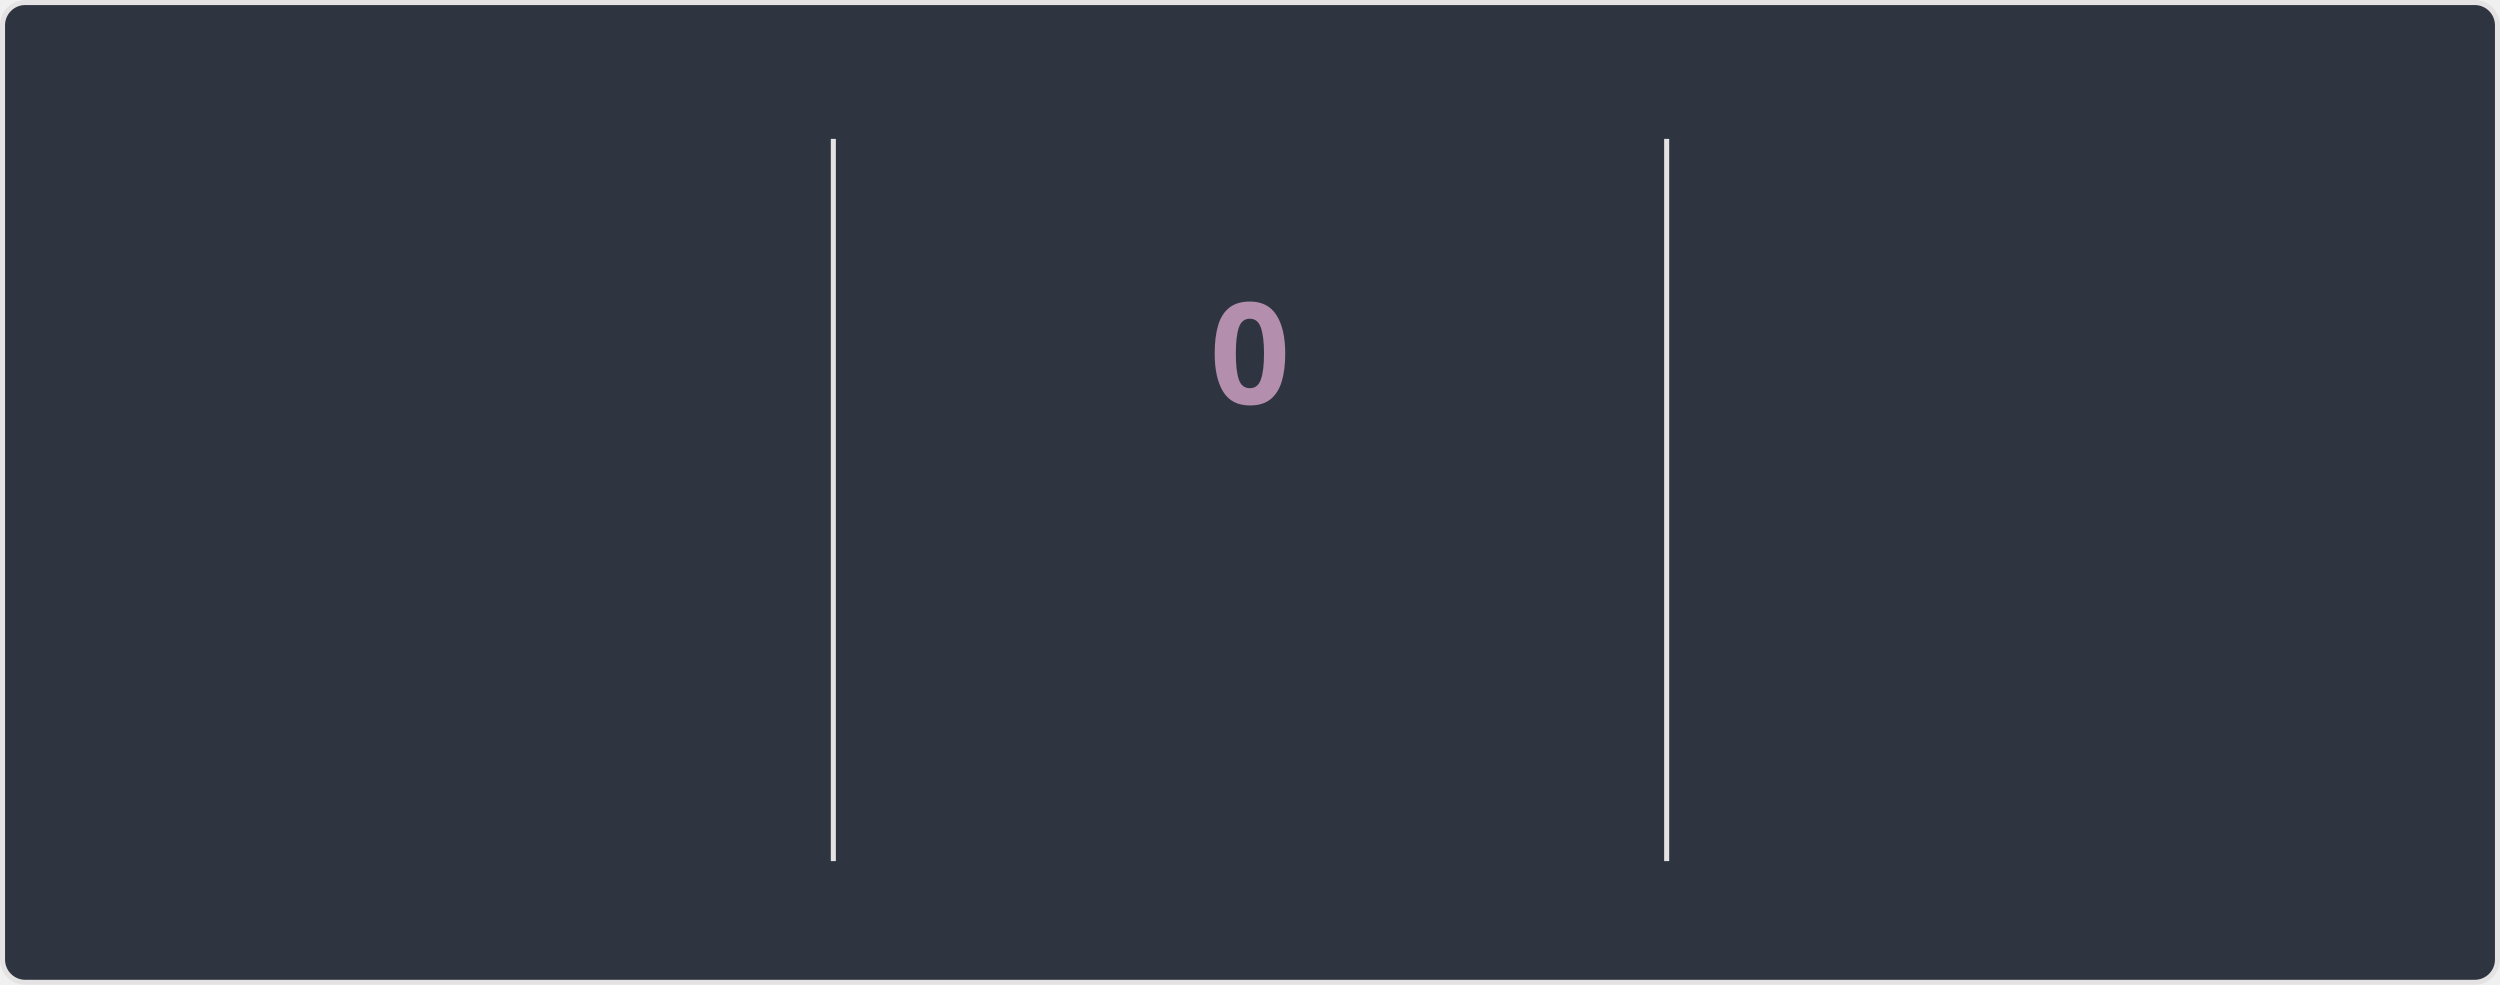
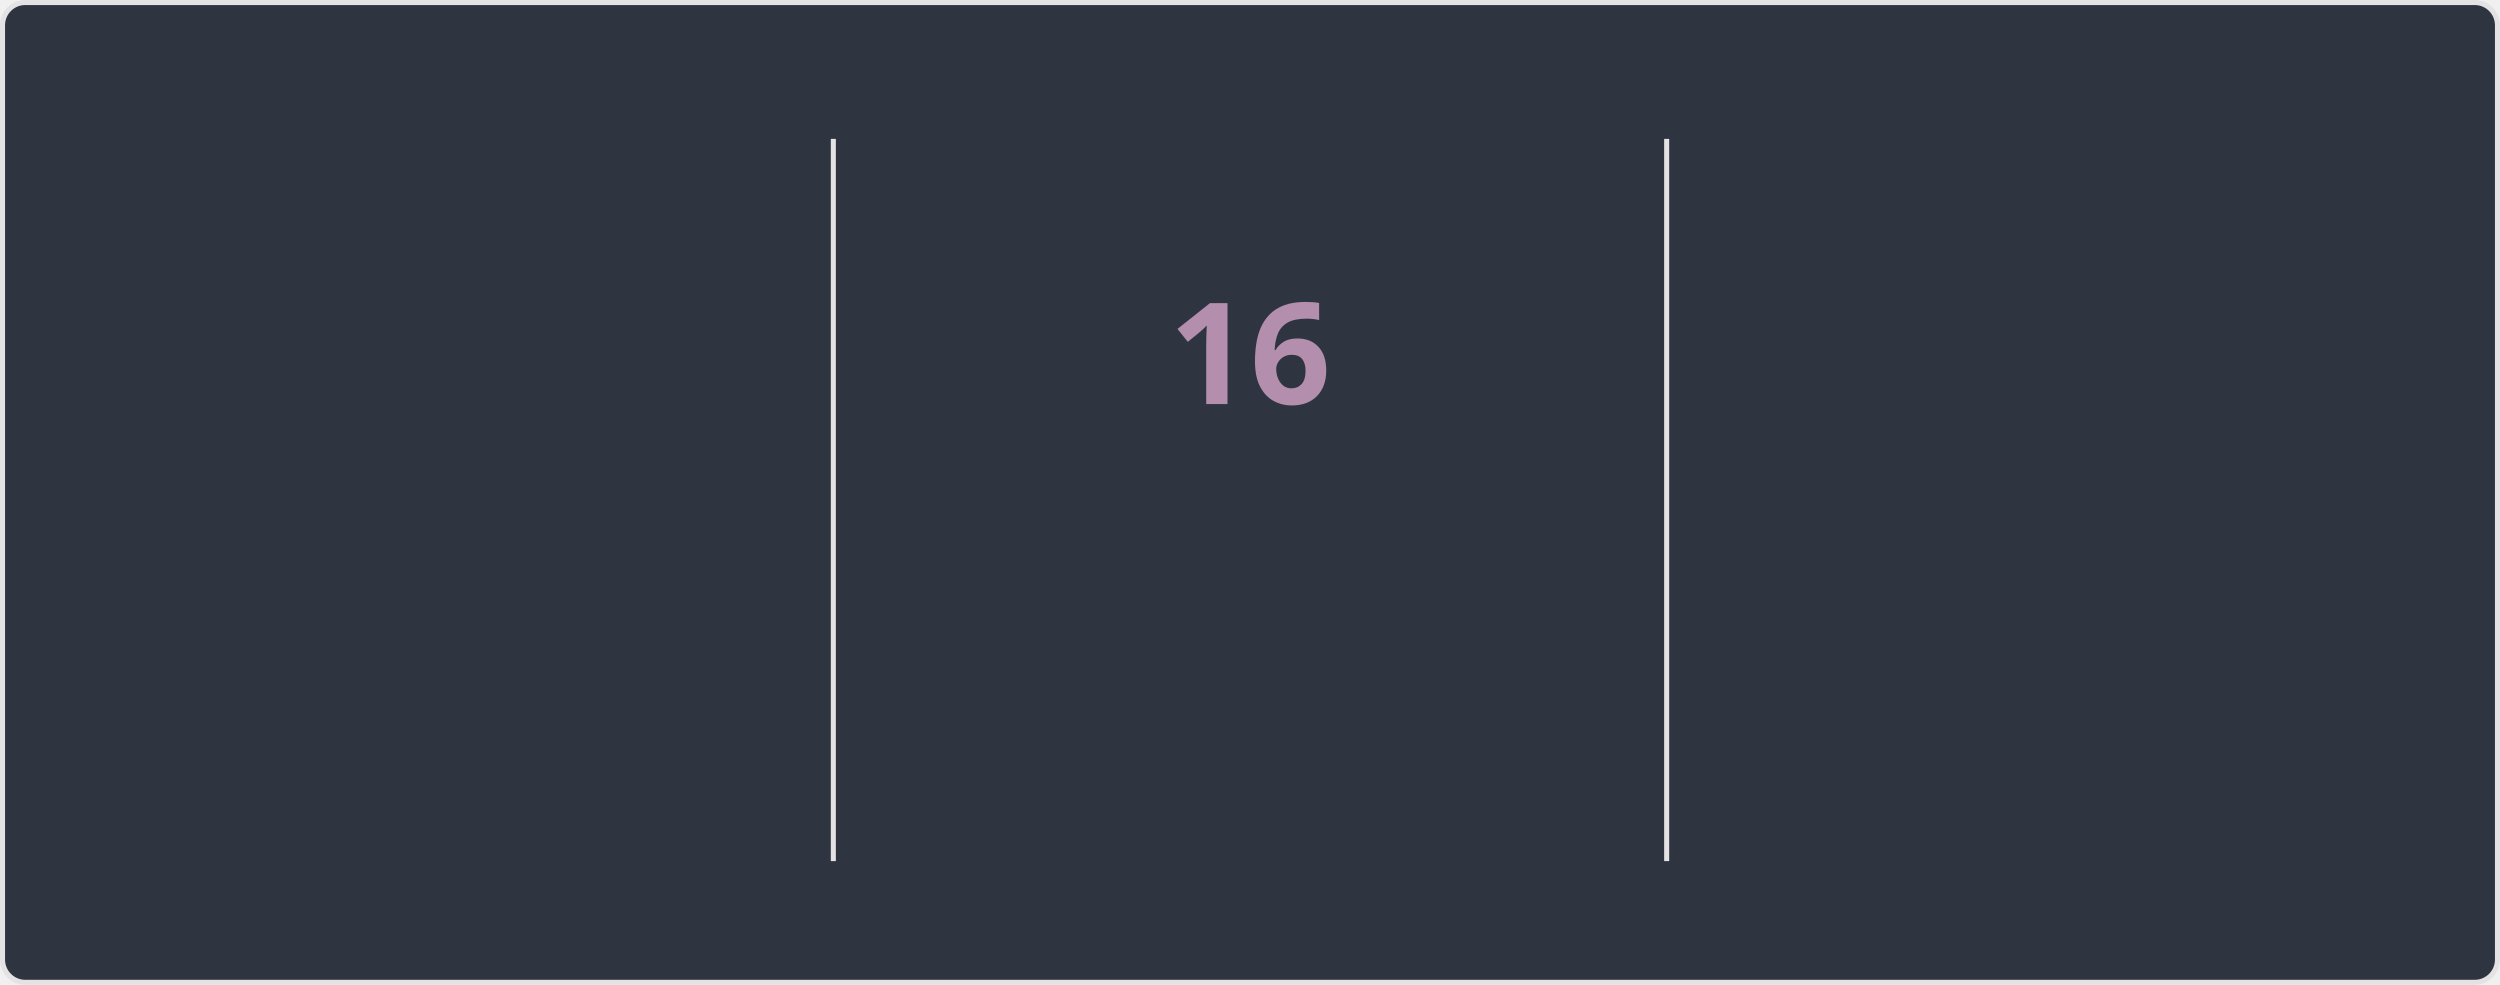
<svg xmlns="http://www.w3.org/2000/svg" style="isolation: isolate" viewBox="0 0 495 195" width="495px" height="195px" direction="ltr">
  <style>
    @keyframes currstreak {
      0% { font-size: 3px; opacity: 0.2; }
      80% { font-size: 34px; opacity: 1; }
      100% { font-size: 28px; opacity: 1; }
    }
    @keyframes fadein {
      0% { opacity: 0; }
      100% { opacity: 1; }
    }
    .big-number {
      font-family: "Segoe UI", Ubuntu, sans-serif;
      font-weight: 700;
      font-size: 28px;
      fill: #81a1c1;
    }
    .label {
      font-family: "Segoe UI", Ubuntu, sans-serif;
      font-weight: 400;
      font-size: 14px;
      fill: #81a1c1;
    }
    .range-text {
      font-family: "Segoe UI", Ubuntu, sans-serif;
      font-weight: 400;
      font-size: 12px;
      fill: #a3be8c;
    }
    .current-streak-num {
      font-family: "Segoe UI", Ubuntu, sans-serif;
      font-weight: 700;
      font-size: 28px;
      fill: #b48ead;
    }</style>
  <defs>
    <clipPath id="outer_rectangle">
      <rect width="495" height="195" rx="4.5" />
    </clipPath>
    <mask id="mask_out_ring_behind_fire">
      <rect width="495" height="195" fill="white" />
      <ellipse id="mask-ellipse" cx="247.5" cy="32" rx="13" ry="18" fill="black" />
    </mask>
  </defs>
  <g clip-path="url(#outer_rectangle)">
    <g style="isolation: isolate">
      <rect fill="#2e3440" rx="4.5" x="0.5" y="0.5" width="494" height="194" stroke="#e4e2e2" />
    </g>
    <g style="isolation: isolate">
      <line x1="165" y1="28" x2="165" y2="170" vector-effect="non-scaling-stroke" stroke-width="1" stroke="#e4e2e2" stroke-linejoin="miter" stroke-linecap="square" stroke-miterlimit="3" />
      <line x1="330" y1="28" x2="330" y2="170" vector-effect="non-scaling-stroke" stroke-width="1" stroke="#e4e2e2" stroke-linejoin="miter" stroke-linecap="square" stroke-miterlimit="3" />
    </g>
    <g style="isolation: isolate">
      <g transform="translate(82.5, 48)">
        <text x="0" y="32" stroke-width="0" text-anchor="middle" class="big-number" style="opacity: 0; animation: fadein 0.5s linear forwards 0.6s">
            3.8K
          </text>
      </g>
      <g transform="translate(82.5, 84)">
        <text x="0" y="32" stroke-width="0" text-anchor="middle" class="label" style="opacity: 0; animation: fadein 0.5s linear forwards 0.7s">
            Total Contributions
          </text>
      </g>
      <g transform="translate(82.5, 114)">
        <text x="0" y="32" stroke-width="0" text-anchor="middle" class="range-text" style="opacity: 0; animation: fadein 0.5s linear forwards 0.8s">
            Sep 28 - Present
          </text>
      </g>
    </g>
    <g style="isolation: isolate">
      <g mask="url(#mask_out_ring_behind_fire)">
        <circle cx="247.5" cy="71" r="40" fill="none" stroke="#81a1c1" stroke-width="5" style="opacity: 0; animation: fadein 0.5s linear forwards 0.4s" />
      </g>
      <g transform="translate(247.5, 19.5)" stroke-opacity="0" style="opacity: 0; animation: fadein 0.5s linear forwards 0.6s">
        <path d="M -12 -0.5 L 15 -0.5 L 15 23.5 L -12 23.5 L -12 -0.5 Z" fill="none" />
        <path d="M 1.5 0.67 C 1.5 0.67 2.24 3.32 2.24 5.47 C 2.24 7.53 0.89 9.2 -1.17 9.2 C -3.23 9.2 -4.79 7.53 -4.79 5.47 L -4.76 5.11 C -6.78 7.51 -8 10.62 -8 13.99 C -8 18.41 -4.42 22 0 22 C 4.42 22 8 18.41 8 13.99 C 8 8.6 5.41 3.79 1.5 0.67 Z M -0.29 19 C -2.07 19 -3.51 17.6 -3.51 15.86 C -3.51 14.24 -2.46 13.1 -0.7 12.74 C 1.07 12.38 2.9 11.53 3.92 10.16 C 4.31 11.45 4.51 12.81 4.51 14.2 C 4.51 16.85 2.36 19 -0.29 19 Z" fill="#81a1c1" stroke-opacity="0" />
      </g>
      <g transform="translate(247.5, 48)">
        <text x="0" y="32" stroke-width="0" text-anchor="middle" class="current-streak-num" style="animation: currstreak 0.6s linear forwards">
-             0
+             16
          </text>
      </g>
      <g transform="translate(247.5, 108)">
        <text x="0" y="32" stroke-width="0" text-anchor="middle" class="label" style="opacity: 0; animation: fadein 0.5s linear forwards 0.9s">
            Current Streak
          </text>
      </g>
      <g transform="translate(247.5, 145)">
        <text x="0" y="21" stroke-width="0" text-anchor="middle" class="range-text" style="opacity: 0; animation: fadein 0.5s linear forwards 0.9s">
-             0 days
+             Sep 16 - Oct 1
          </text>
      </g>
    </g>
    <g style="isolation: isolate">
      <g transform="translate(412.5, 48)">
        <text x="0" y="32" stroke-width="0" text-anchor="middle" class="big-number" style="opacity: 0; animation: fadein 0.5s linear forwards 1.2s">
            35
          </text>
      </g>
      <g transform="translate(412.5, 84)">
        <text x="0" y="32" stroke-width="0" text-anchor="middle" class="label" style="opacity: 0; animation: fadein 0.5s linear forwards 1.3s">
            Longest Streak
          </text>
      </g>
      <g transform="translate(412.5, 114)">
        <text x="0" y="32" stroke-width="0" text-anchor="middle" class="range-text" style="opacity: 0; animation: fadein 0.5s linear forwards 1.4s">
            Jul 19 - Aug 22
          </text>
      </g>
    </g>
  </g>
</svg>
